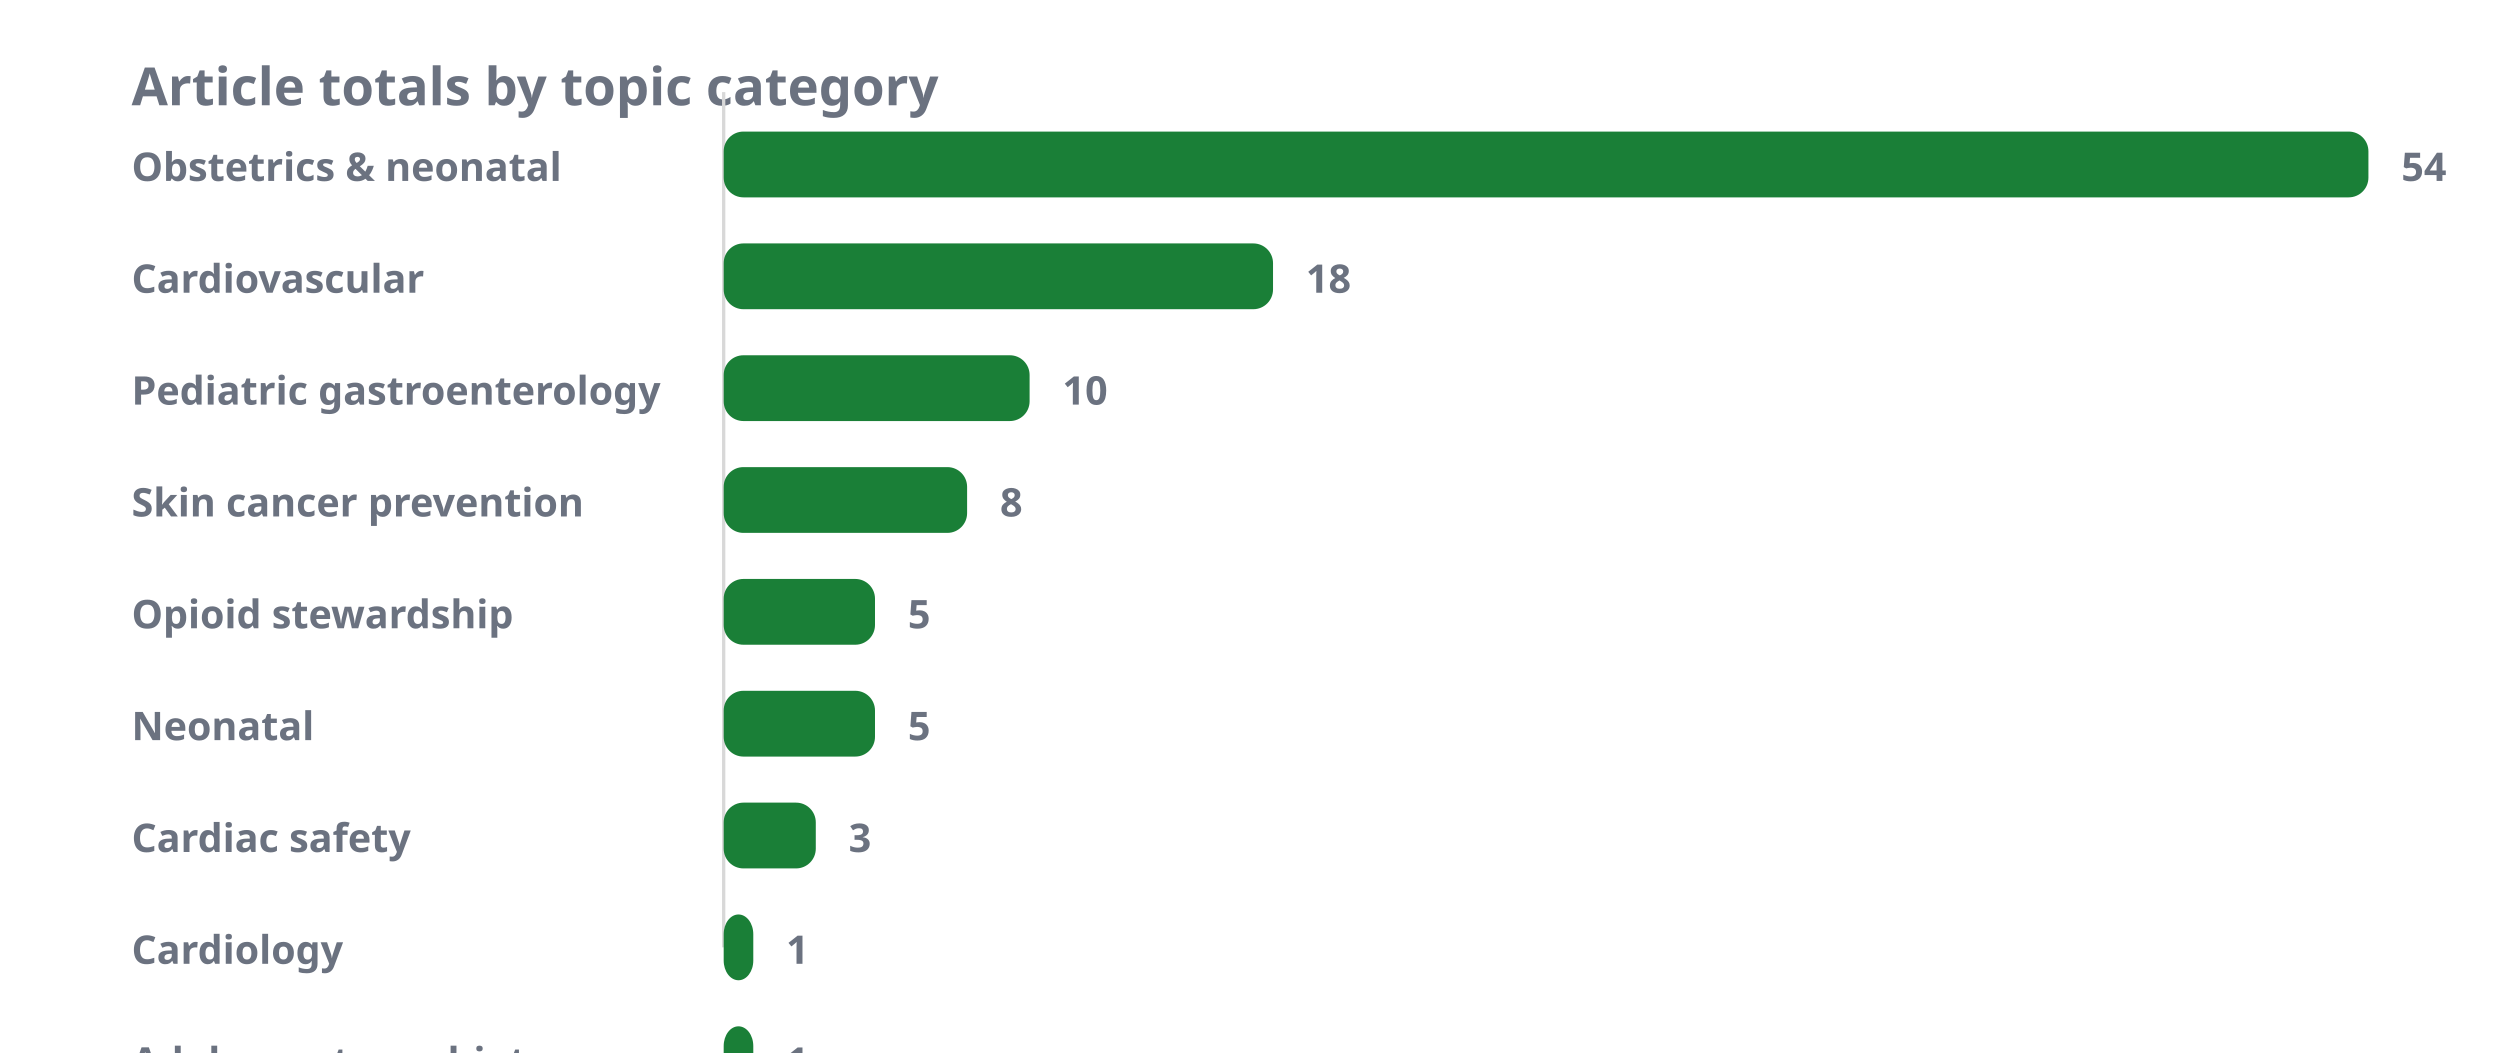
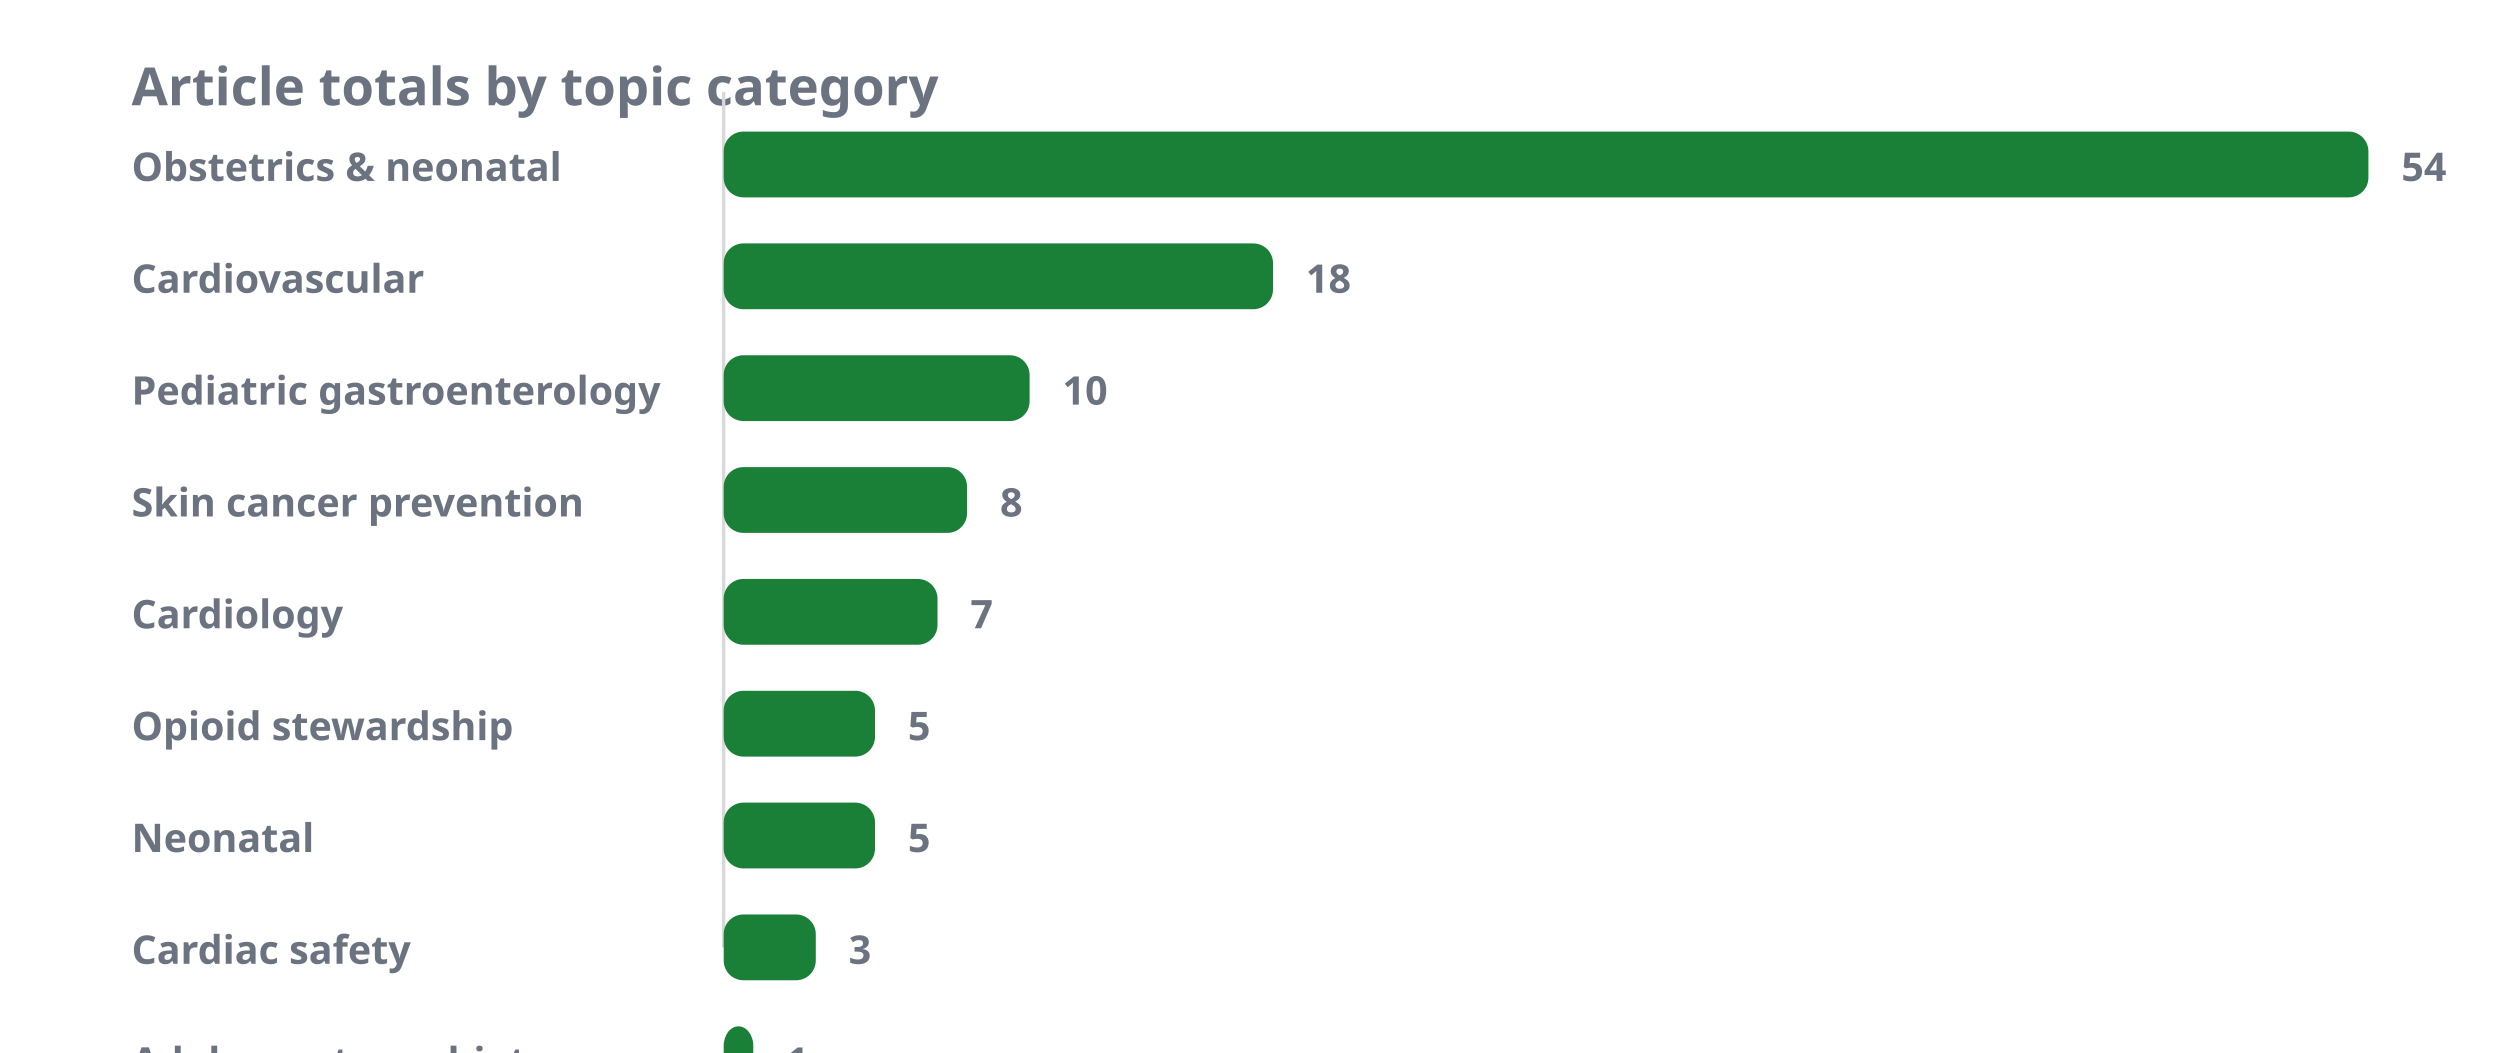
<svg xmlns="http://www.w3.org/2000/svg" width="760" height="320" viewBox="0 0 760 320" role="img" aria-label="Article totals by topic category">
  <style>
  .title { font: 700 16px system-ui, sans-serif; fill: #6b7280; }
  .label { font: 600 12px system-ui, sans-serif; fill: #6b7280; }
  .value { font: 600 12px system-ui, sans-serif; fill: #6b7280; }
  .bar { fill: #1a7f37; }
  .axis { stroke: #d8d8d8; stroke-width: 1; }
</style>
  <rect width="100%" height="100%" fill="transparent" rx="12" ry="12" />
  <text x="40" y="32" class="title">Article totals by topic category</text>
  <line x1="220" y1="28" x2="220" y2="288" class="axis" />
  <text x="40" y="55" class="label">Obstetrics &amp; neonatal</text>
  <rect x="220" y="40" width="500" height="20" class="bar" rx="6" ry="6" />
  <text x="730" y="55" class="value">54</text>
  <text x="40" y="89" class="label">Cardiovascular</text>
  <rect x="220" y="74" width="167" height="20" class="bar" rx="6" ry="6" />
  <text x="397" y="89" class="value">18</text>
  <text x="40" y="123" class="label">Pediatric gastroenterology</text>
  <rect x="220" y="108" width="93" height="20" class="bar" rx="6" ry="6" />
  <text x="323" y="123" class="value">10</text>
  <text x="40" y="157" class="label">Skin cancer prevention</text>
  <rect x="220" y="142" width="74" height="20" class="bar" rx="6" ry="6" />
  <text x="304" y="157" class="value">8</text>
-   <text x="40" y="191" class="label">Opioid stewardship</text>
-   <rect x="220" y="176" width="46" height="20" class="bar" rx="6" ry="6" />
-   <text x="276" y="191" class="value">5</text>
-   <text x="40" y="225" class="label">Neonatal</text>
+   <text x="40" y="191" class="label">Cardiology</text>
+   <rect x="220" y="176" width="65" height="20" class="bar" rx="6" ry="6" />
+   <text x="295" y="191" class="value">7</text>
+   <text x="40" y="225" class="label">Opioid stewardship</text>
  <rect x="220" y="210" width="46" height="20" class="bar" rx="6" ry="6" />
  <text x="276" y="225" class="value">5</text>
-   <text x="40" y="259" class="label">Cardiac safety</text>
-   <rect x="220" y="244" width="28" height="20" class="bar" rx="6" ry="6" />
-   <text x="258" y="259" class="value">3</text>
-   <text x="40" y="293" class="label">Cardiology</text>
-   <rect x="220" y="278" width="9" height="20" class="bar" rx="6" ry="6" />
-   <text x="239" y="293" class="value">1</text>
+   <text x="40" y="259" class="label">Neonatal</text>
+   <rect x="220" y="244" width="46" height="20" class="bar" rx="6" ry="6" />
+   <text x="276" y="259" class="value">5</text>
+   <text x="40" y="293" class="label">Cardiac safety</text>
+   <rect x="220" y="278" width="28" height="20" class="bar" rx="6" ry="6" />
+   <text x="258" y="293" class="value">3</text>
  <text x="40" y="327" class="label">Adolescent psychiatry</text>
  <rect x="220" y="312" width="9" height="20" class="bar" rx="6" ry="6" />
  <text x="239" y="327" class="value">1</text>
</svg>
